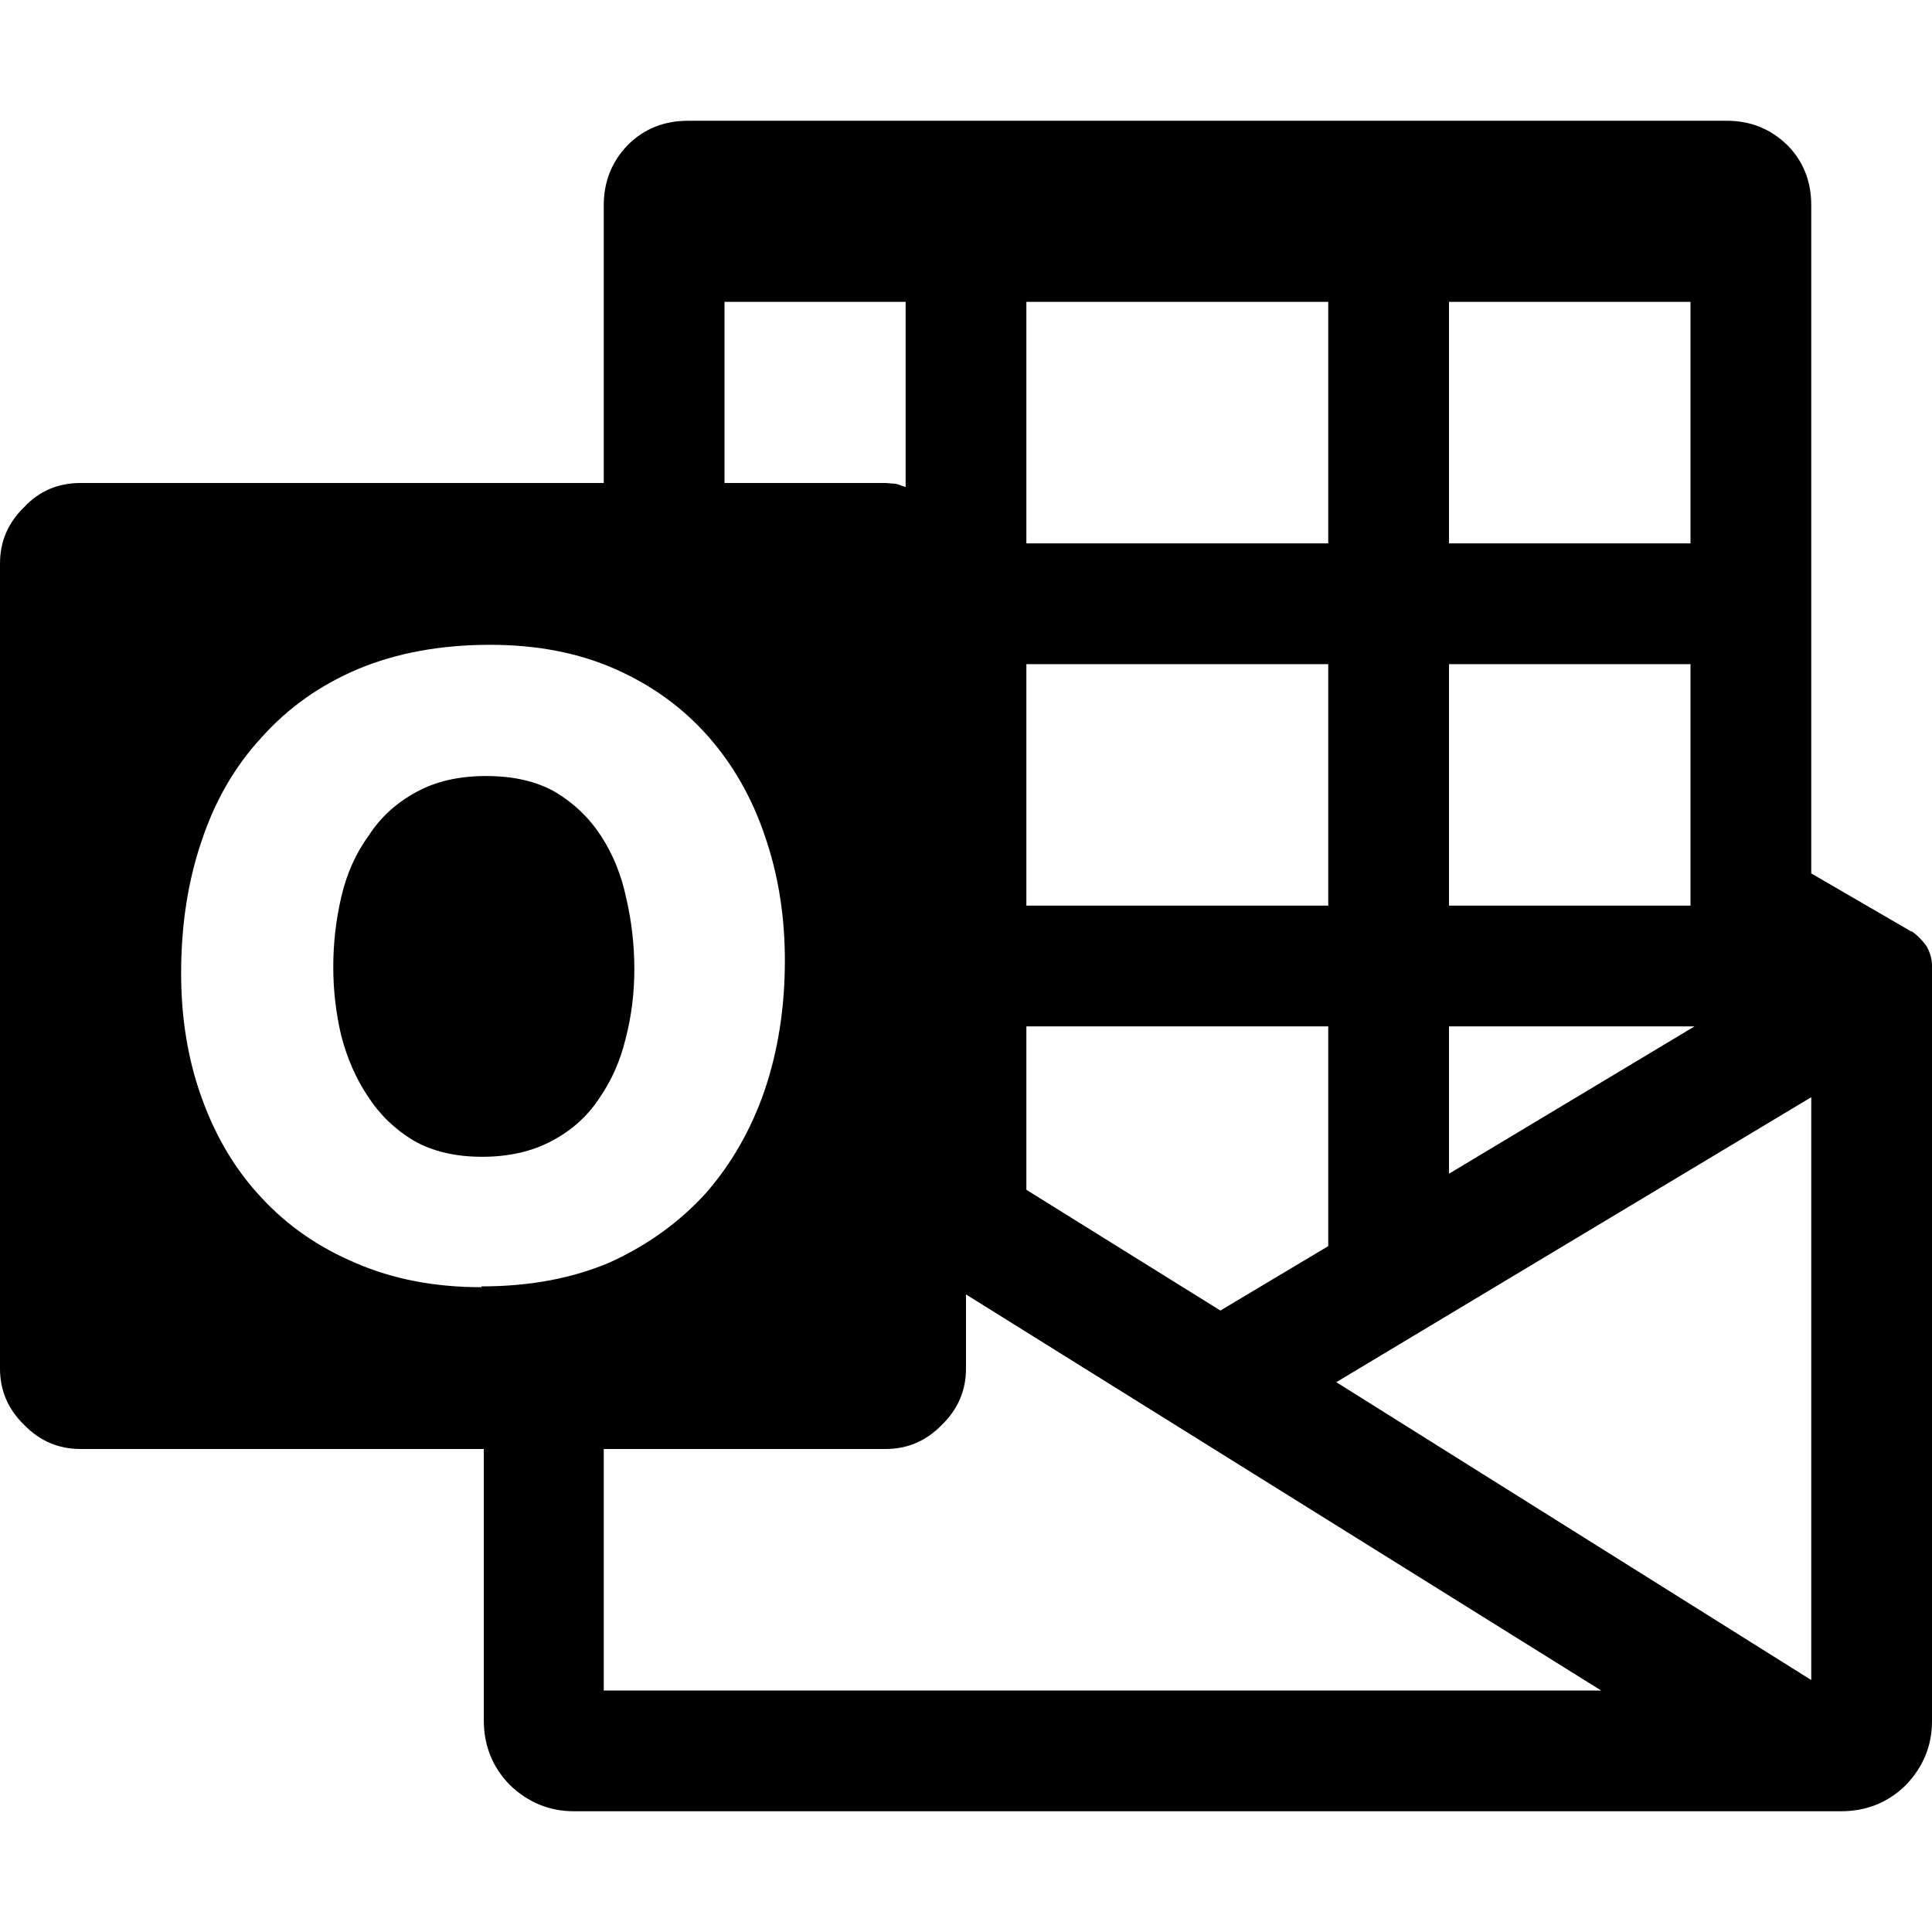
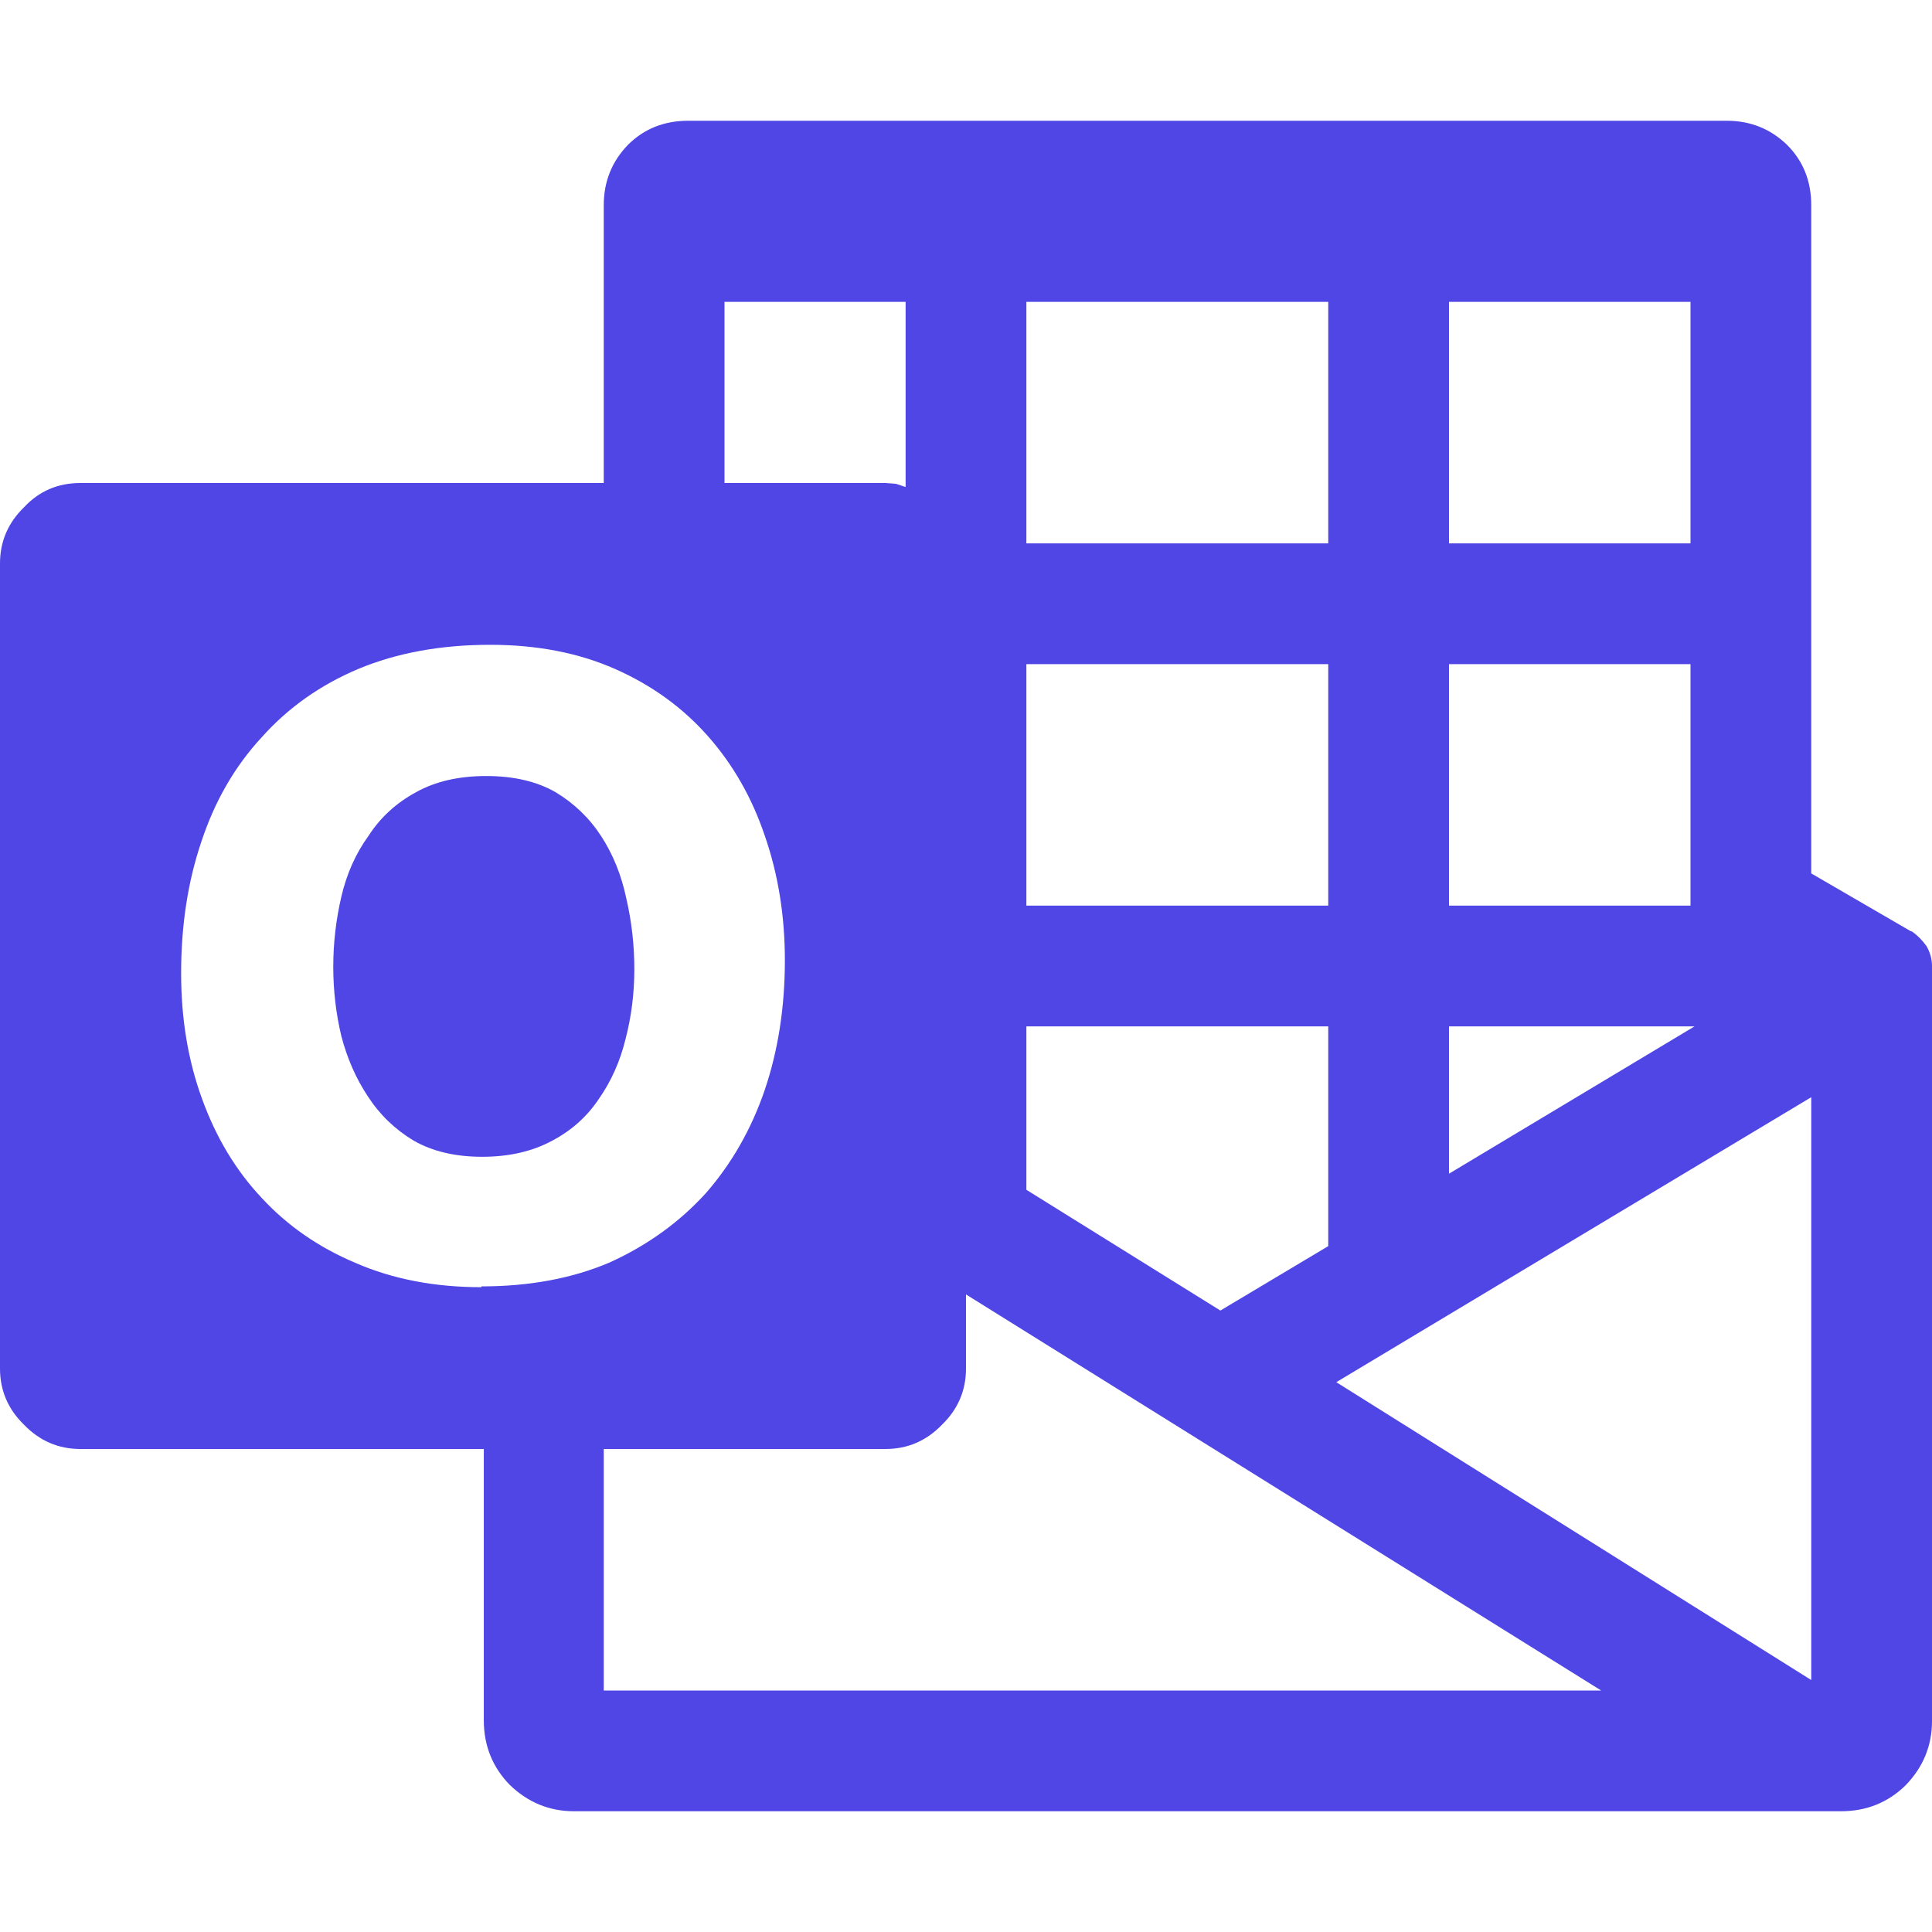
- <svg xmlns="http://www.w3.org/2000/svg" width="24" height="24" preserveAspectRatio="xMidYMid meet" role="img" viewBox="0 0 24 24">
+ <svg xmlns="http://www.w3.org/2000/svg" width="24" height="24" preserveAspectRatio="xMidYMid meet" fill="#4f46e5" role="img" viewBox="0 0 24 24">
  <path d="M7.88 12.04q0 .45-.11.87-.1.41-.33.74-.22.33-.58.52-.37.2-.87.2t-.85-.2q-.35-.21-.57-.55-.22-.33-.33-.75-.1-.42-.1-.86t.1-.87q.1-.43.34-.76.22-.34.59-.54.36-.2.87-.2t.86.2q.35.21.57.55.22.34.31.77.1.43.1.88zM24 12v9.38q0 .46-.33.8-.33.32-.8.32H7.13q-.46 0-.8-.33-.32-.33-.32-.8V18H1q-.41 0-.7-.3-.3-.29-.3-.7V7q0-.41.3-.7Q.58 6 1 6h6.5V2.55q0-.44.3-.75.3-.3.75-.3h12.9q.44 0 .75.3.3.3.3.75V10.85l1.24.72h.01q.1.07.18.18.07.12.07.25zm-6-8.25v3h3v-3zm0 4.5v3h3v-3zm0 4.5v1.83l3.05-1.83zm-5.25-9v3h3.75v-3zm0 4.5v3h3.75v-3zm0 4.5v2.03l2.41 1.5 1.34-.8v-2.73zM9 3.75V6h2l.13.01.12.04v-2.3zM5.98 15.98q.9 0 1.6-.3.7-.32 1.19-.86.48-.55.73-1.28.25-.74.25-1.61 0-.83-.25-1.55-.24-.71-.71-1.24t-1.15-.83q-.68-.3-1.55-.3-.92 0-1.64.3-.71.3-1.2.85-.5.54-.75 1.3-.25.74-.25 1.63 0 .85.26 1.56.26.72.74 1.23.48.52 1.17.81.69.3 1.56.3zM7.5 21h12.39L12 16.08V17q0 .41-.3.7-.29.3-.7.3H7.5zm15-.13v-7.24l-5.9 3.54Z" />
</svg>
